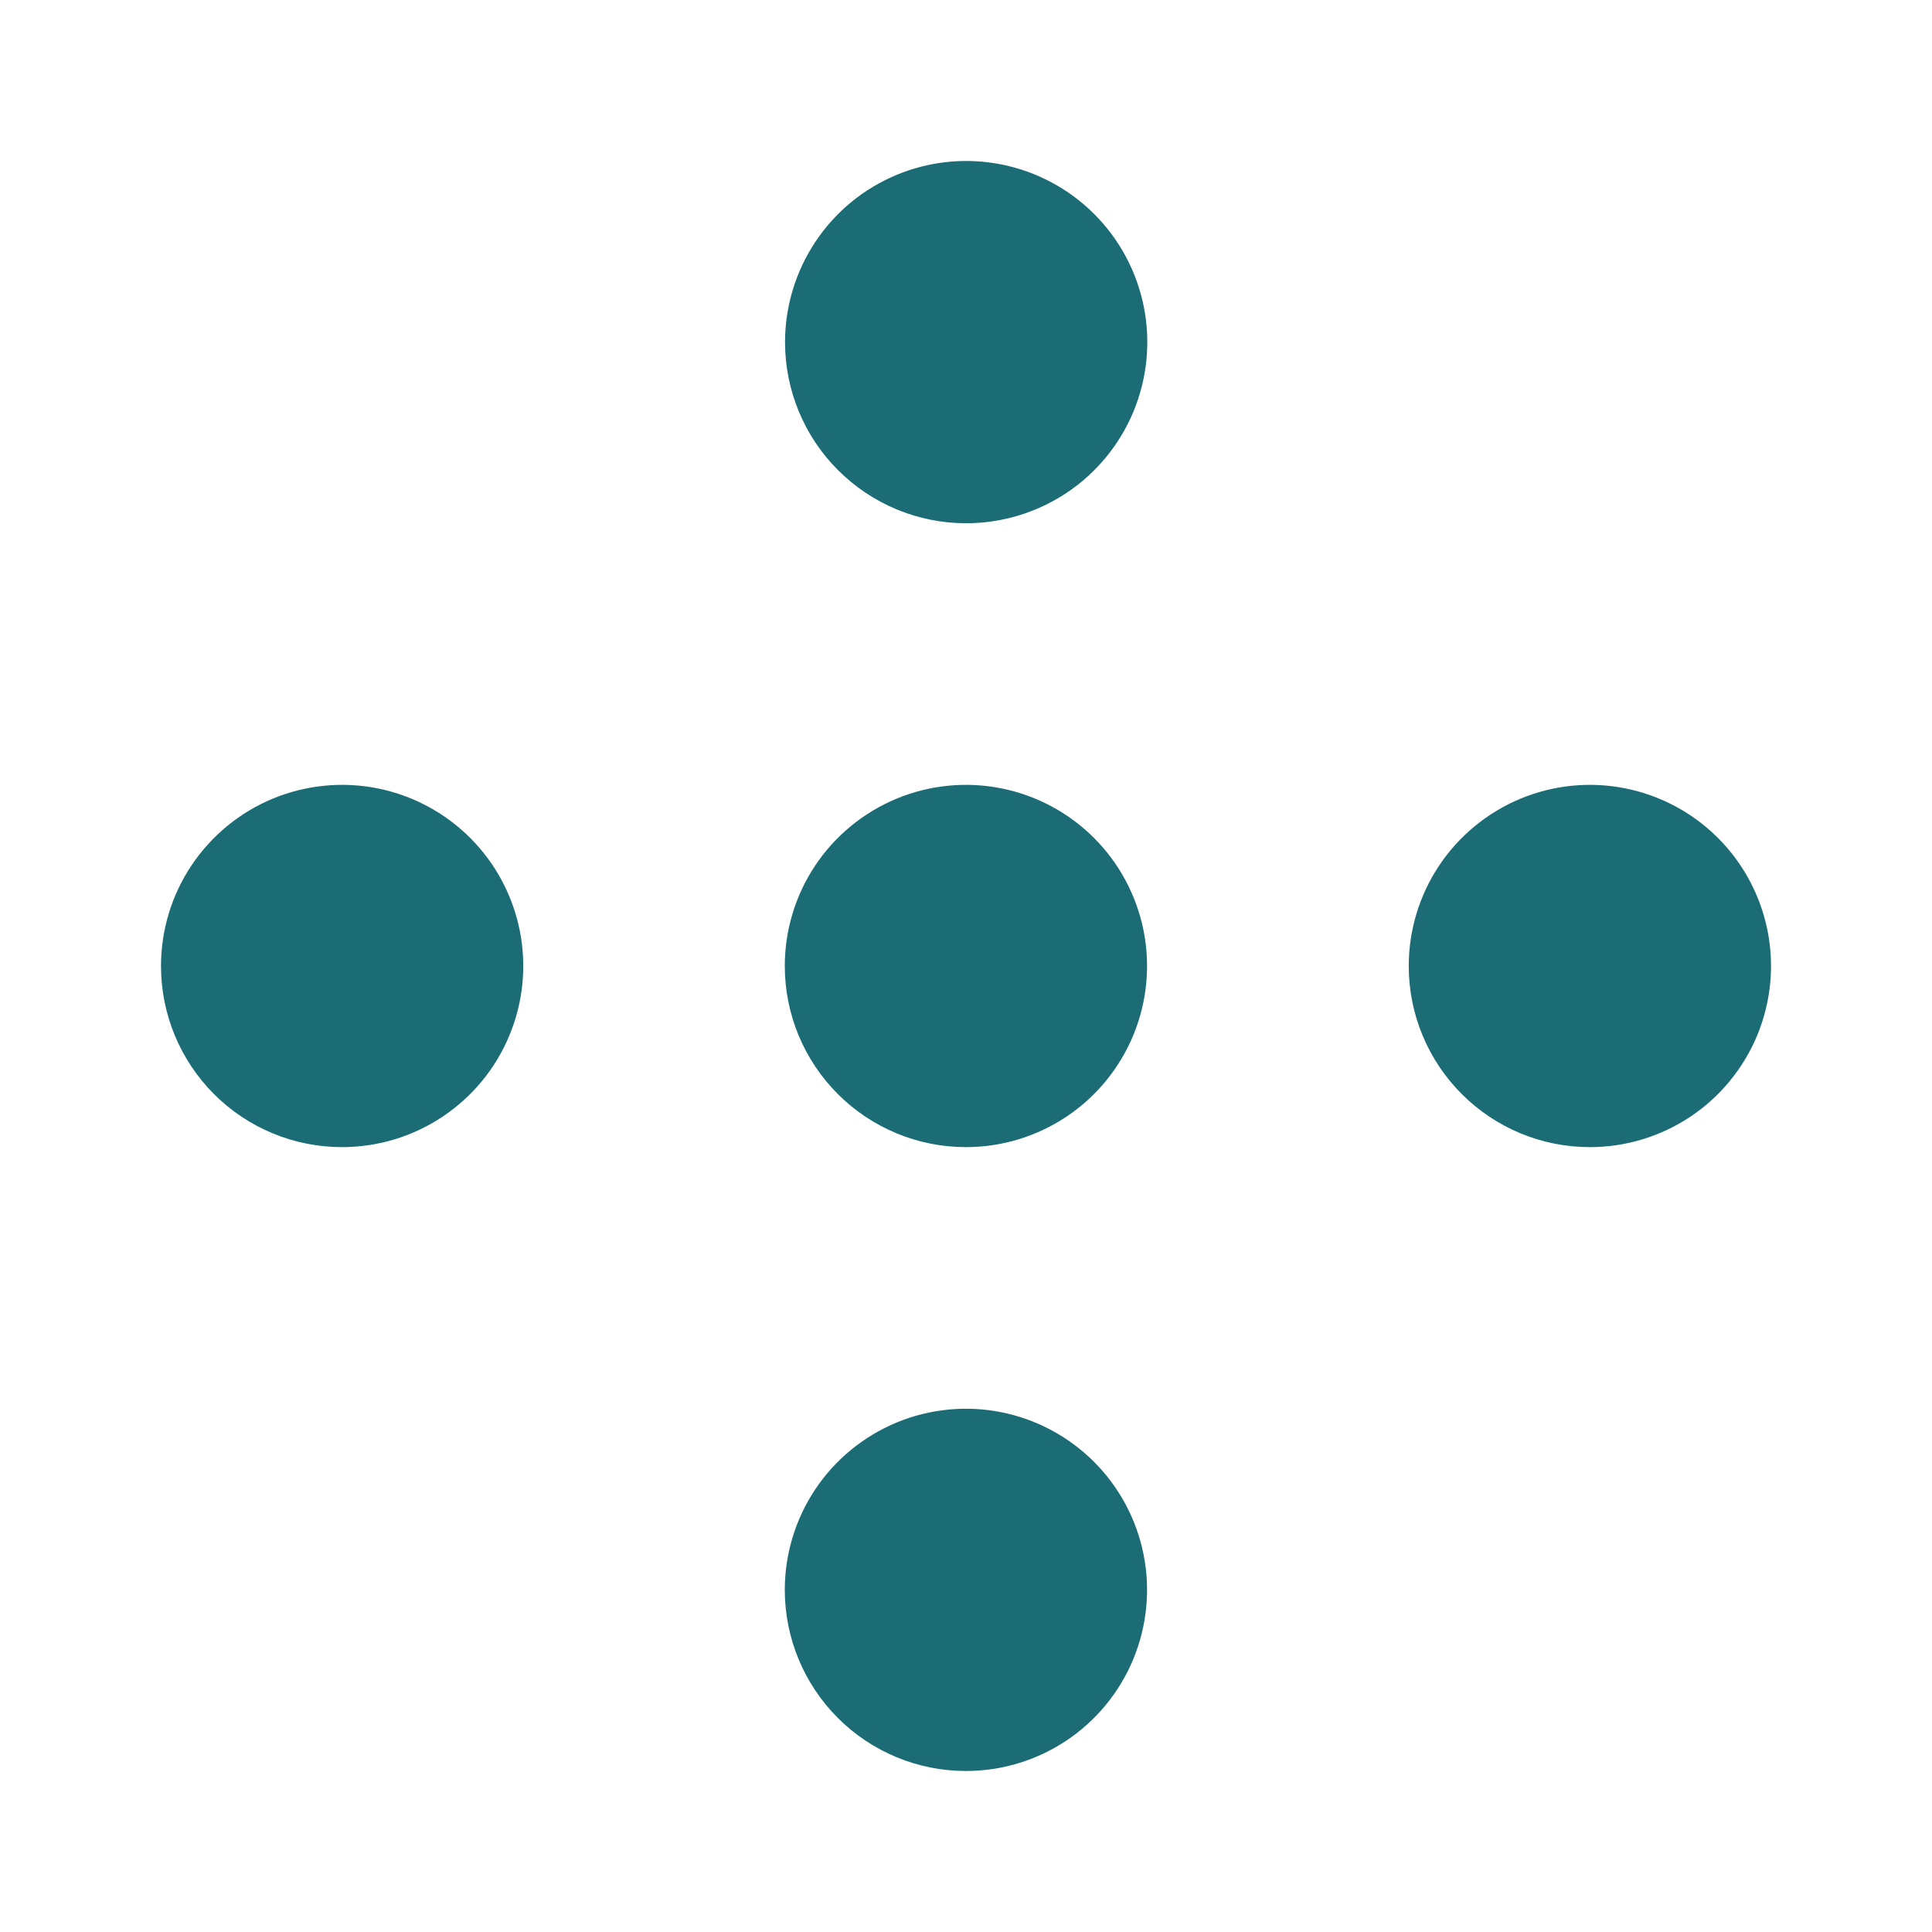
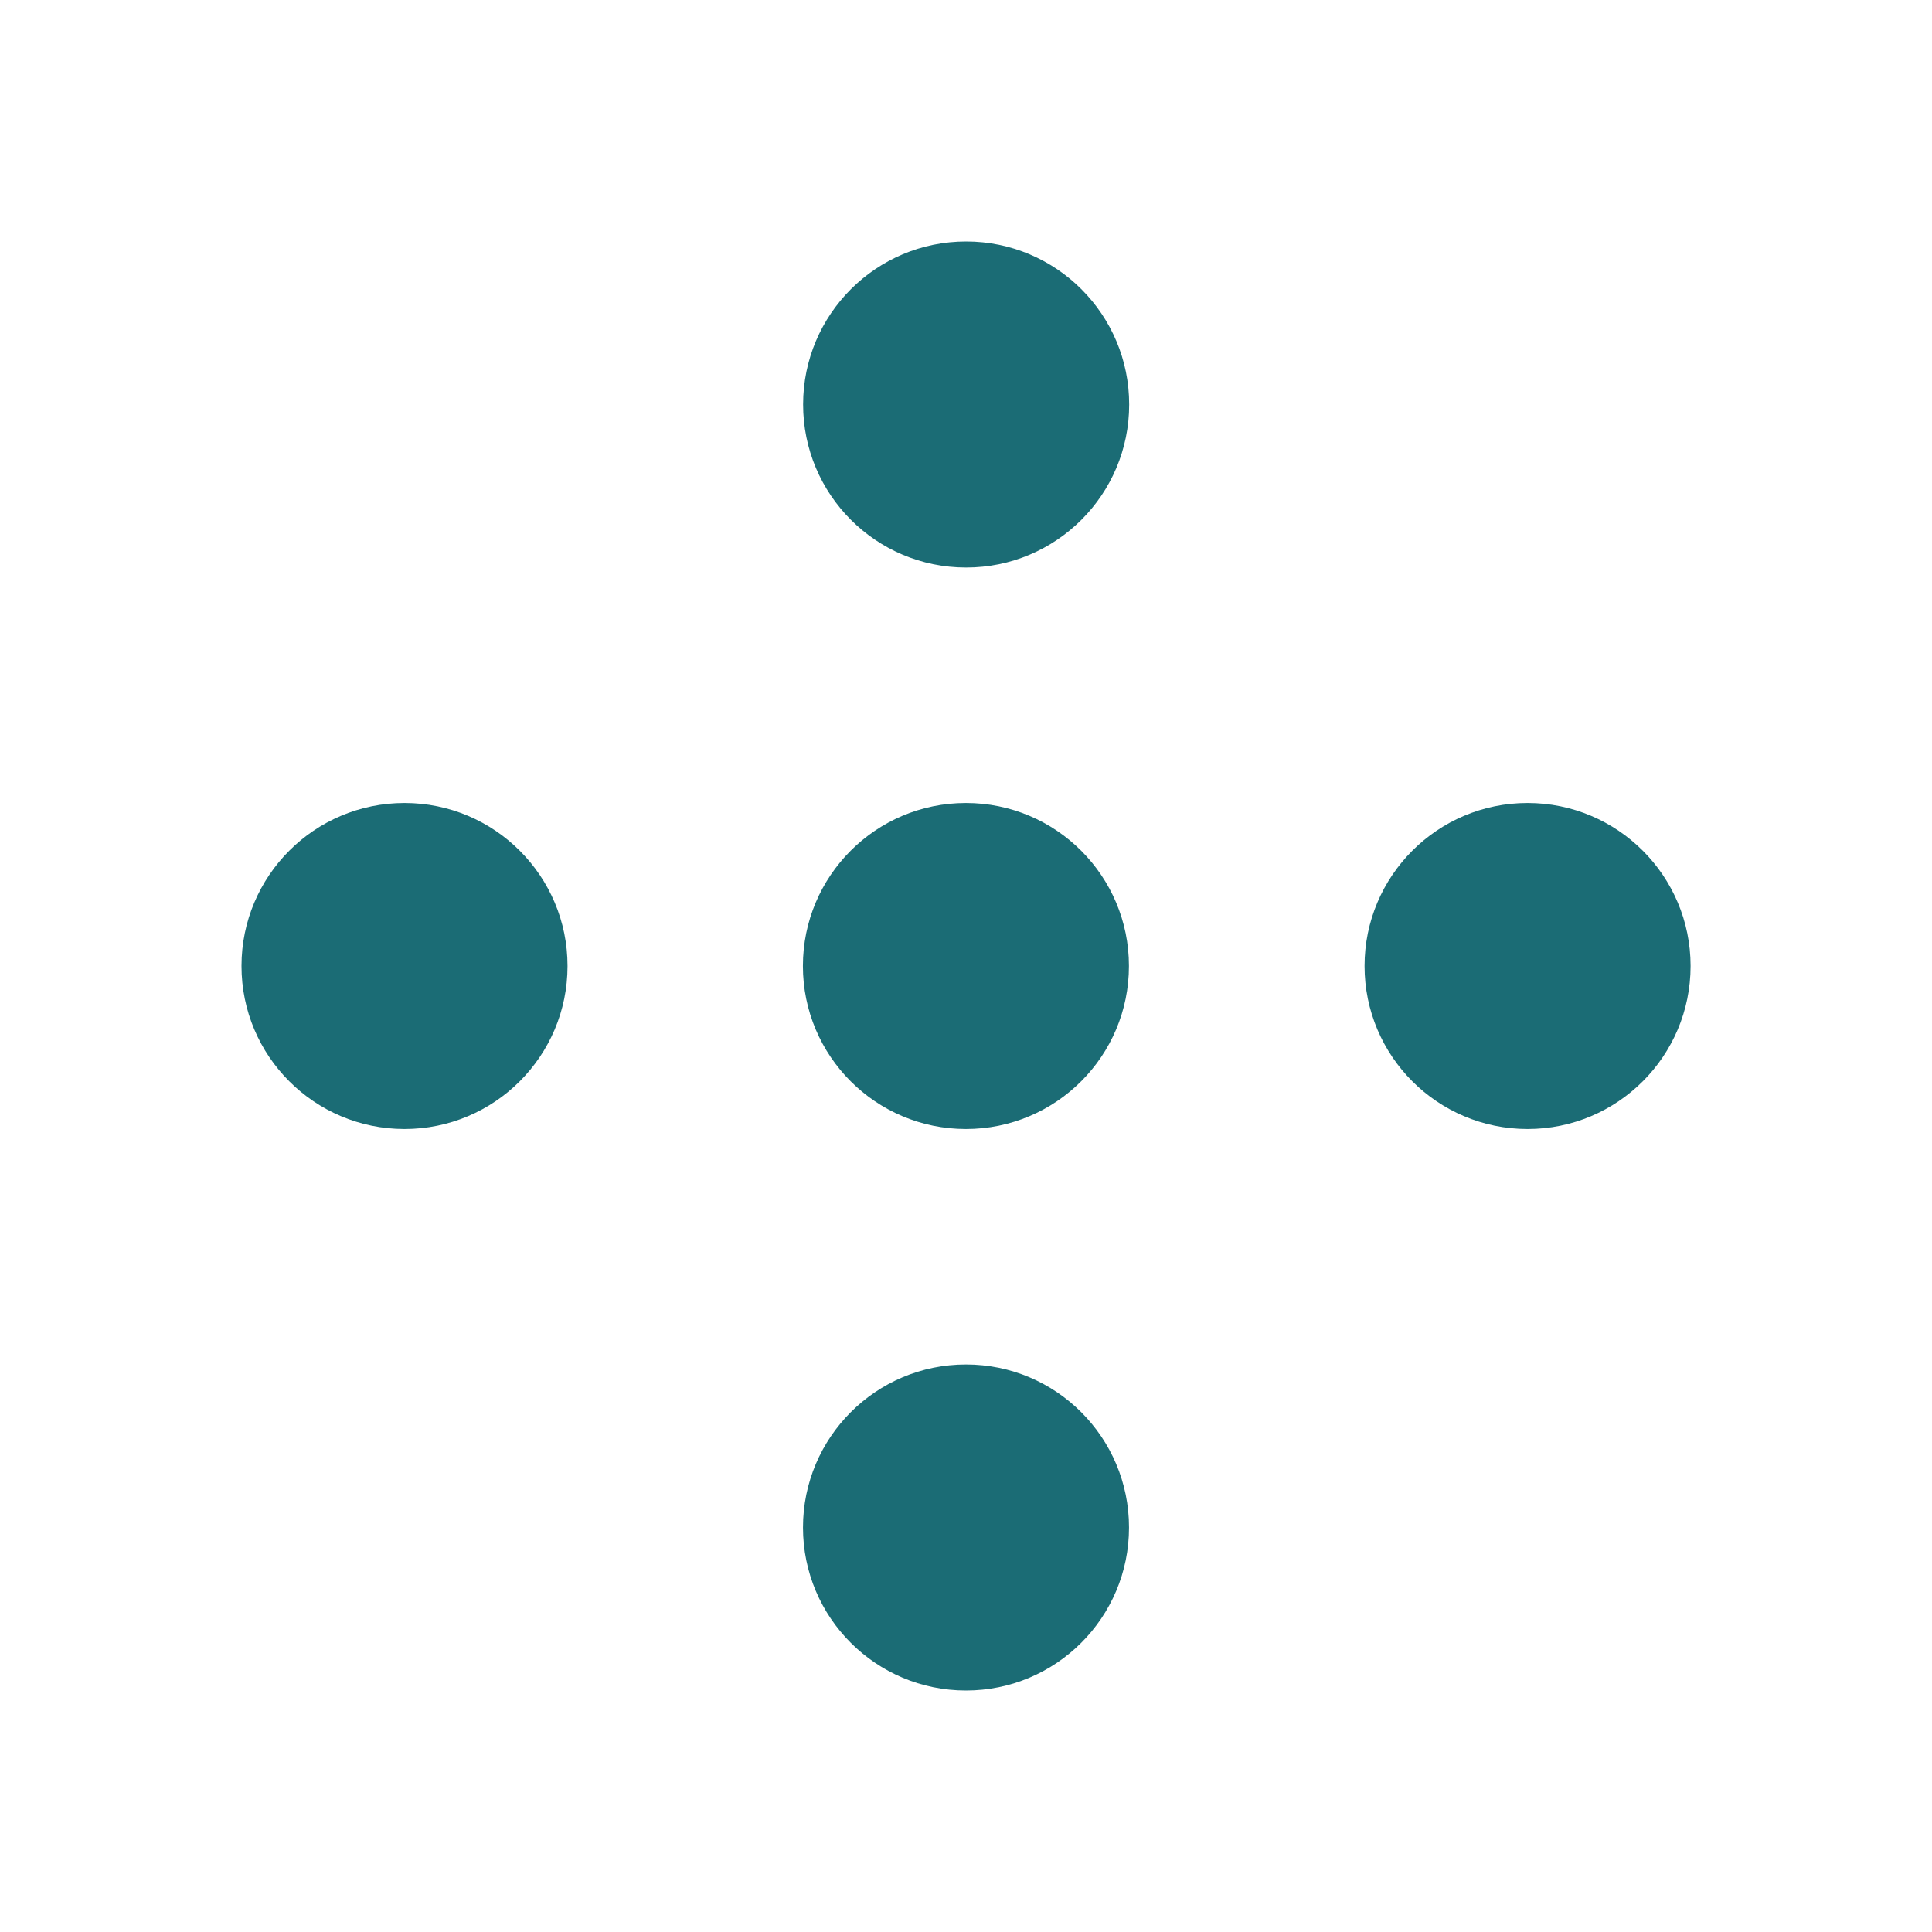
- <svg xmlns="http://www.w3.org/2000/svg" viewBox="0 0 24 24" fill="none">
-   <path fill-rule="evenodd" clip-rule="evenodd" d="M4.249 14.25C4.694 14.25 5.129 14.118 5.499 13.871C5.869 13.624 6.158 13.273 6.328 12.862C6.499 12.451 6.544 11.998 6.457 11.562C6.37 11.125 6.156 10.724 5.841 10.409C5.527 10.095 5.126 9.88 4.689 9.793C4.253 9.706 3.8 9.751 3.389 9.921C2.978 10.091 2.627 10.38 2.379 10.75C2.132 11.12 2 11.555 2 12C2 12.295 2.058 12.588 2.171 12.861C2.284 13.134 2.449 13.382 2.658 13.591C2.867 13.8 3.115 13.966 3.388 14.079C3.661 14.192 3.954 14.25 4.249 14.25ZM11.999 14.25C12.444 14.25 12.879 14.118 13.249 13.871C13.619 13.624 13.907 13.272 14.078 12.861C14.248 12.45 14.293 11.998 14.206 11.561C14.119 11.125 13.905 10.724 13.59 10.409C13.275 10.094 12.874 9.88 12.438 9.793C12.002 9.706 11.549 9.751 11.138 9.921C10.727 10.092 10.375 10.38 10.128 10.75C9.881 11.12 9.749 11.555 9.749 12C9.749 12.597 9.986 13.169 10.408 13.591C10.83 14.013 11.402 14.25 11.999 14.25V14.25V14.25ZM11.999 22C12.444 22 12.879 21.868 13.249 21.621C13.619 21.374 13.907 21.022 14.078 20.611C14.248 20.2 14.293 19.747 14.206 19.311C14.119 18.875 13.905 18.474 13.59 18.159C13.275 17.844 12.874 17.63 12.438 17.543C12.002 17.456 11.549 17.501 11.138 17.671C10.727 17.842 10.375 18.13 10.128 18.5C9.881 18.87 9.749 19.305 9.749 19.75C9.749 20.347 9.986 20.919 10.408 21.341C10.83 21.763 11.402 22 11.999 22V22ZM19.75 14.25C20.195 14.25 20.63 14.118 21 13.871C21.37 13.624 21.658 13.272 21.829 12.861C21.999 12.45 22.044 11.998 21.957 11.561C21.87 11.125 21.656 10.724 21.341 10.409C21.026 10.094 20.625 9.88 20.189 9.793C19.753 9.706 19.3 9.751 18.889 9.921C18.478 10.092 18.127 10.38 17.879 10.75C17.632 11.12 17.5 11.555 17.5 12C17.5 12.296 17.558 12.588 17.671 12.861C17.784 13.134 17.95 13.382 18.159 13.591C18.368 13.8 18.616 13.966 18.889 14.079C19.162 14.192 19.454 14.25 19.75 14.25V14.25ZM12.001 6.5C12.446 6.5 12.881 6.368 13.252 6.121C13.622 5.874 13.91 5.523 14.081 5.111C14.251 4.7 14.296 4.248 14.209 3.811C14.122 3.375 13.908 2.974 13.593 2.659C13.278 2.344 12.877 2.13 12.441 2.043C12.004 1.956 11.552 2.001 11.141 2.171C10.729 2.342 10.378 2.63 10.131 3.001C9.884 3.371 9.752 3.806 9.752 4.251V4.251C9.752 4.847 9.989 5.42 10.411 5.841C10.833 6.263 11.405 6.5 12.001 6.5V6.5Z" fill="#1B6C75" />
+ <svg xmlns="http://www.w3.org/2000/svg" viewBox="0 0 24 24">
+   <path fill-rule="evenodd" clip-rule="evenodd" d="M5.024 14.025a2.025 2.025 0 1 0 .002-4.05 2.025 2.025 0 0 0-.002 4.05Zm6.975 0a2.025 2.025 0 1 0 0-4.05 2.025 2.025 0 0 0 0 4.05ZM12 21a2.025 2.025 0 1 0 0-4.05A2.025 2.025 0 0 0 12 21Zm6.976-6.975a2.025 2.025 0 1 0 0-4.05 2.025 2.025 0 0 0 0 4.05ZM12.001 7.05A2.025 2.025 0 1 0 12.003 3 2.025 2.025 0 0 0 12 7.05Z" fill="#1B6C75" />
</svg>
